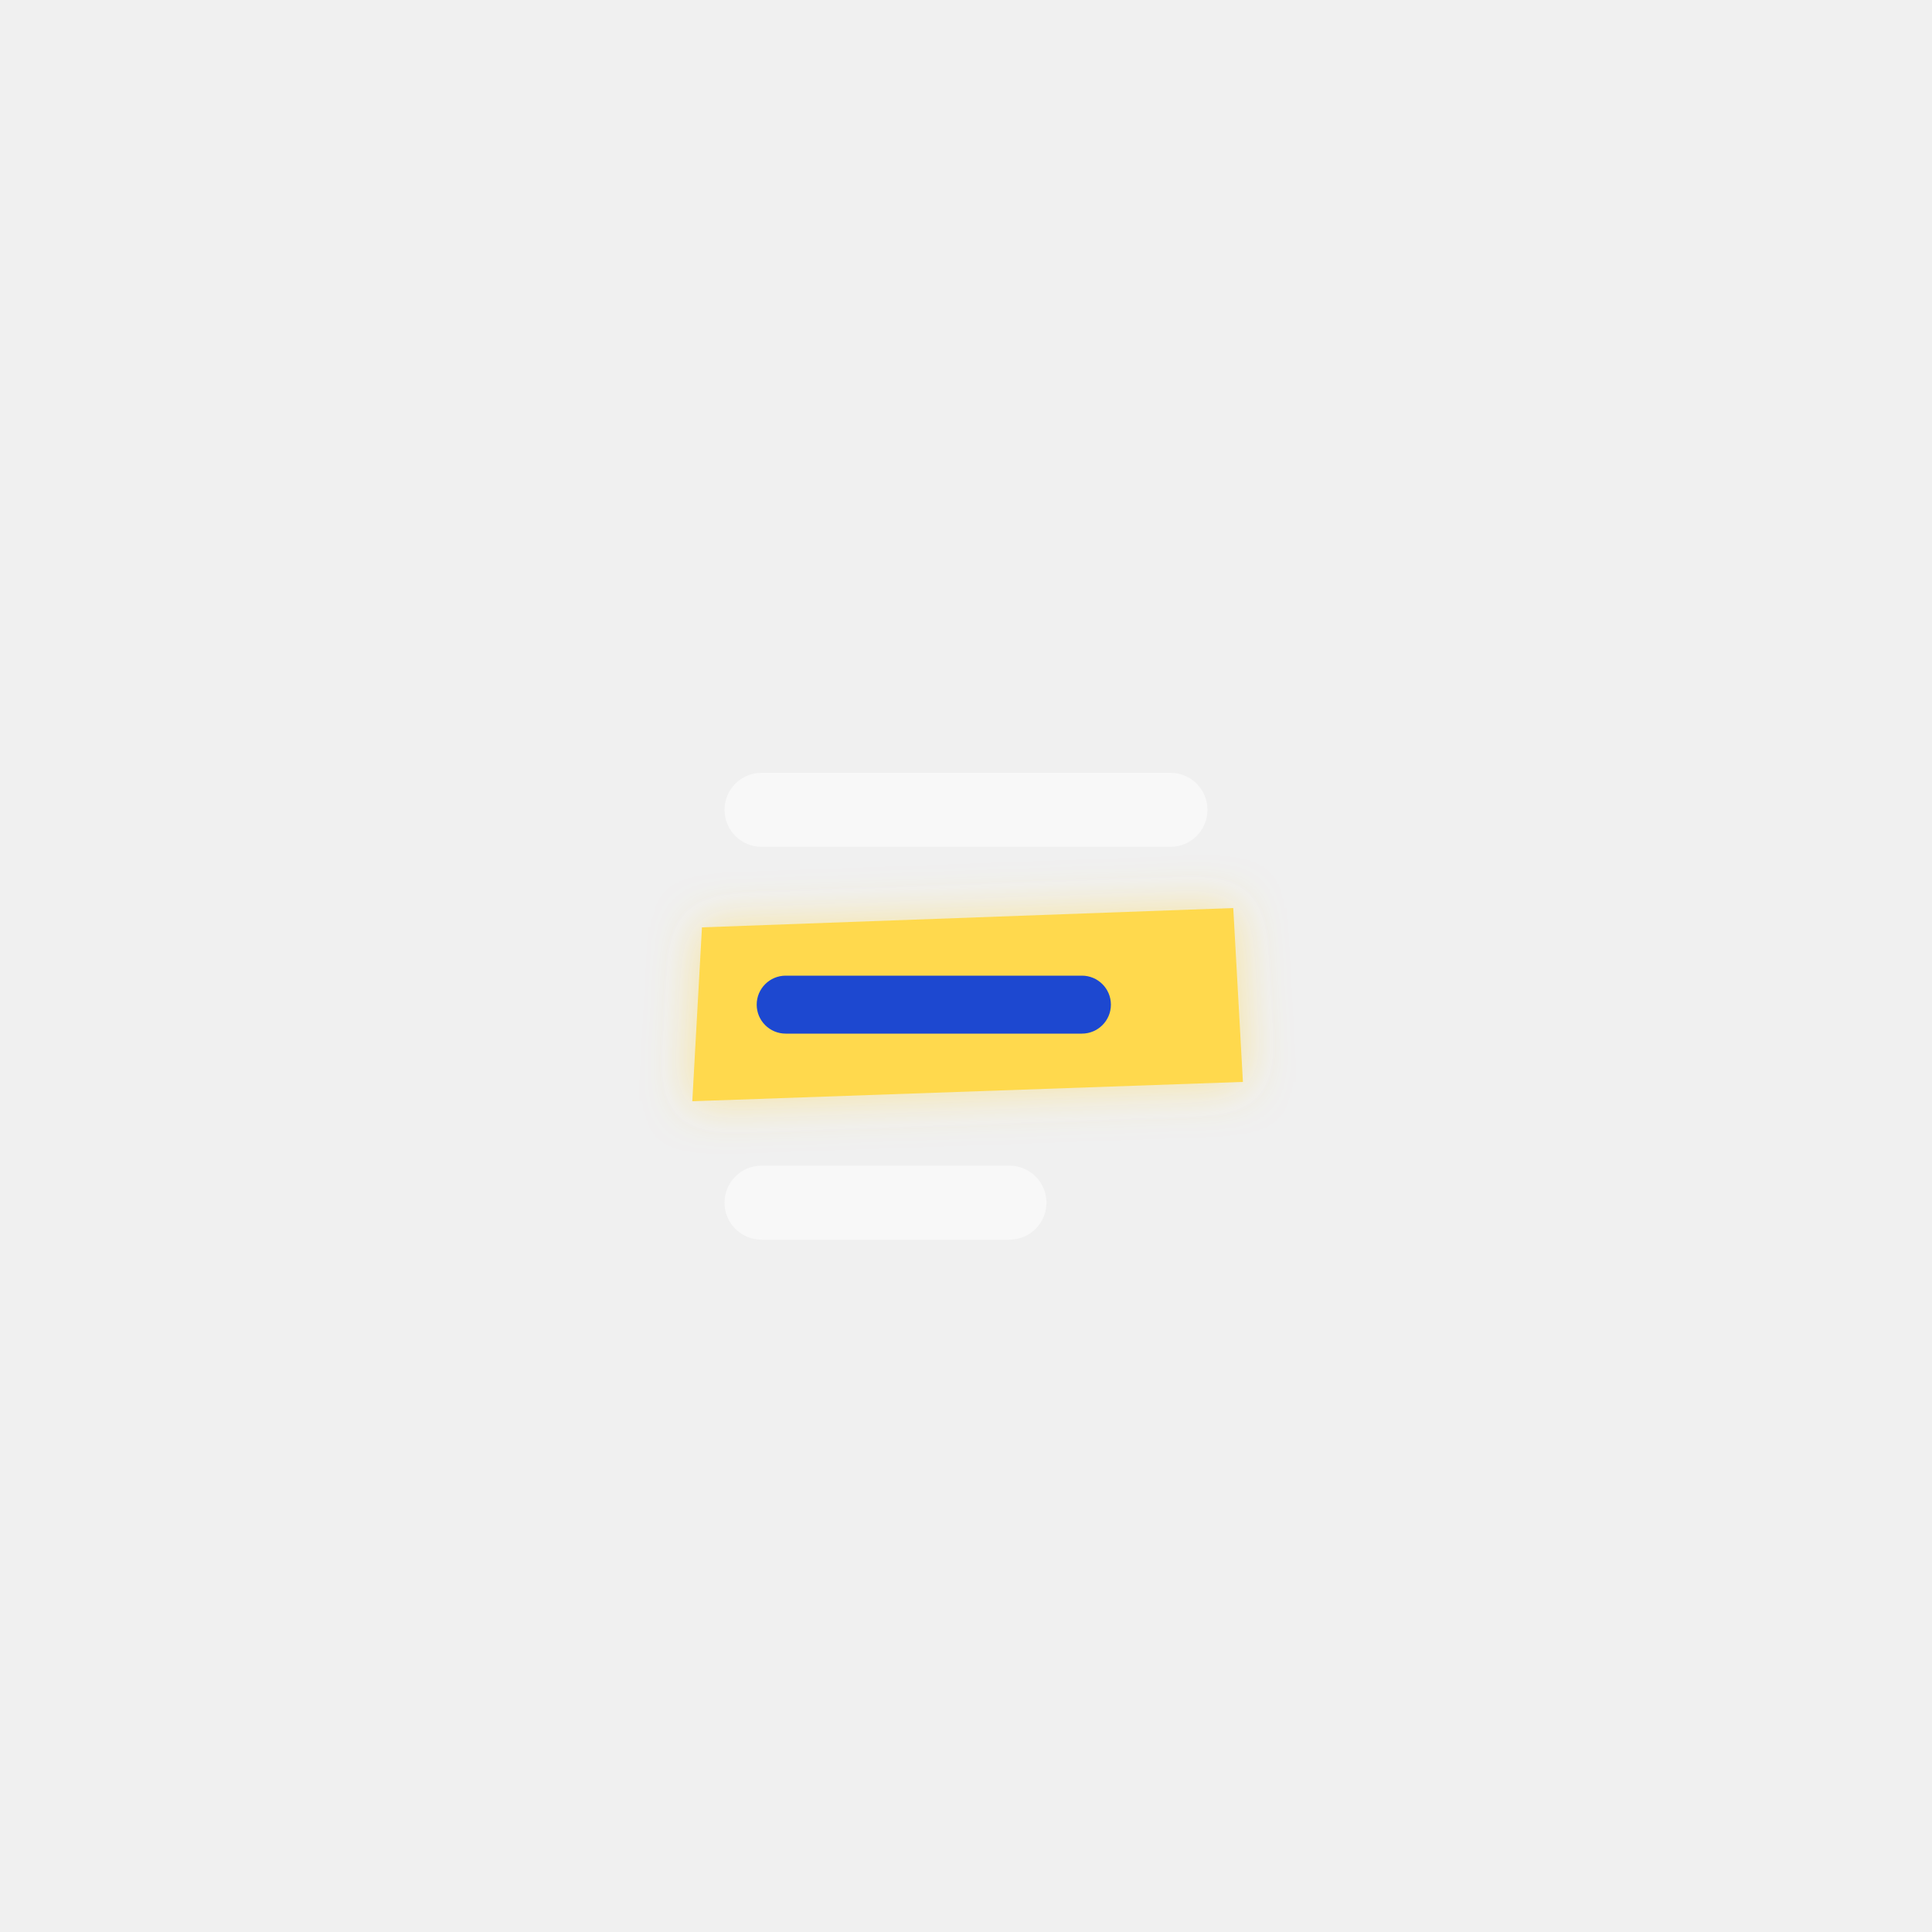
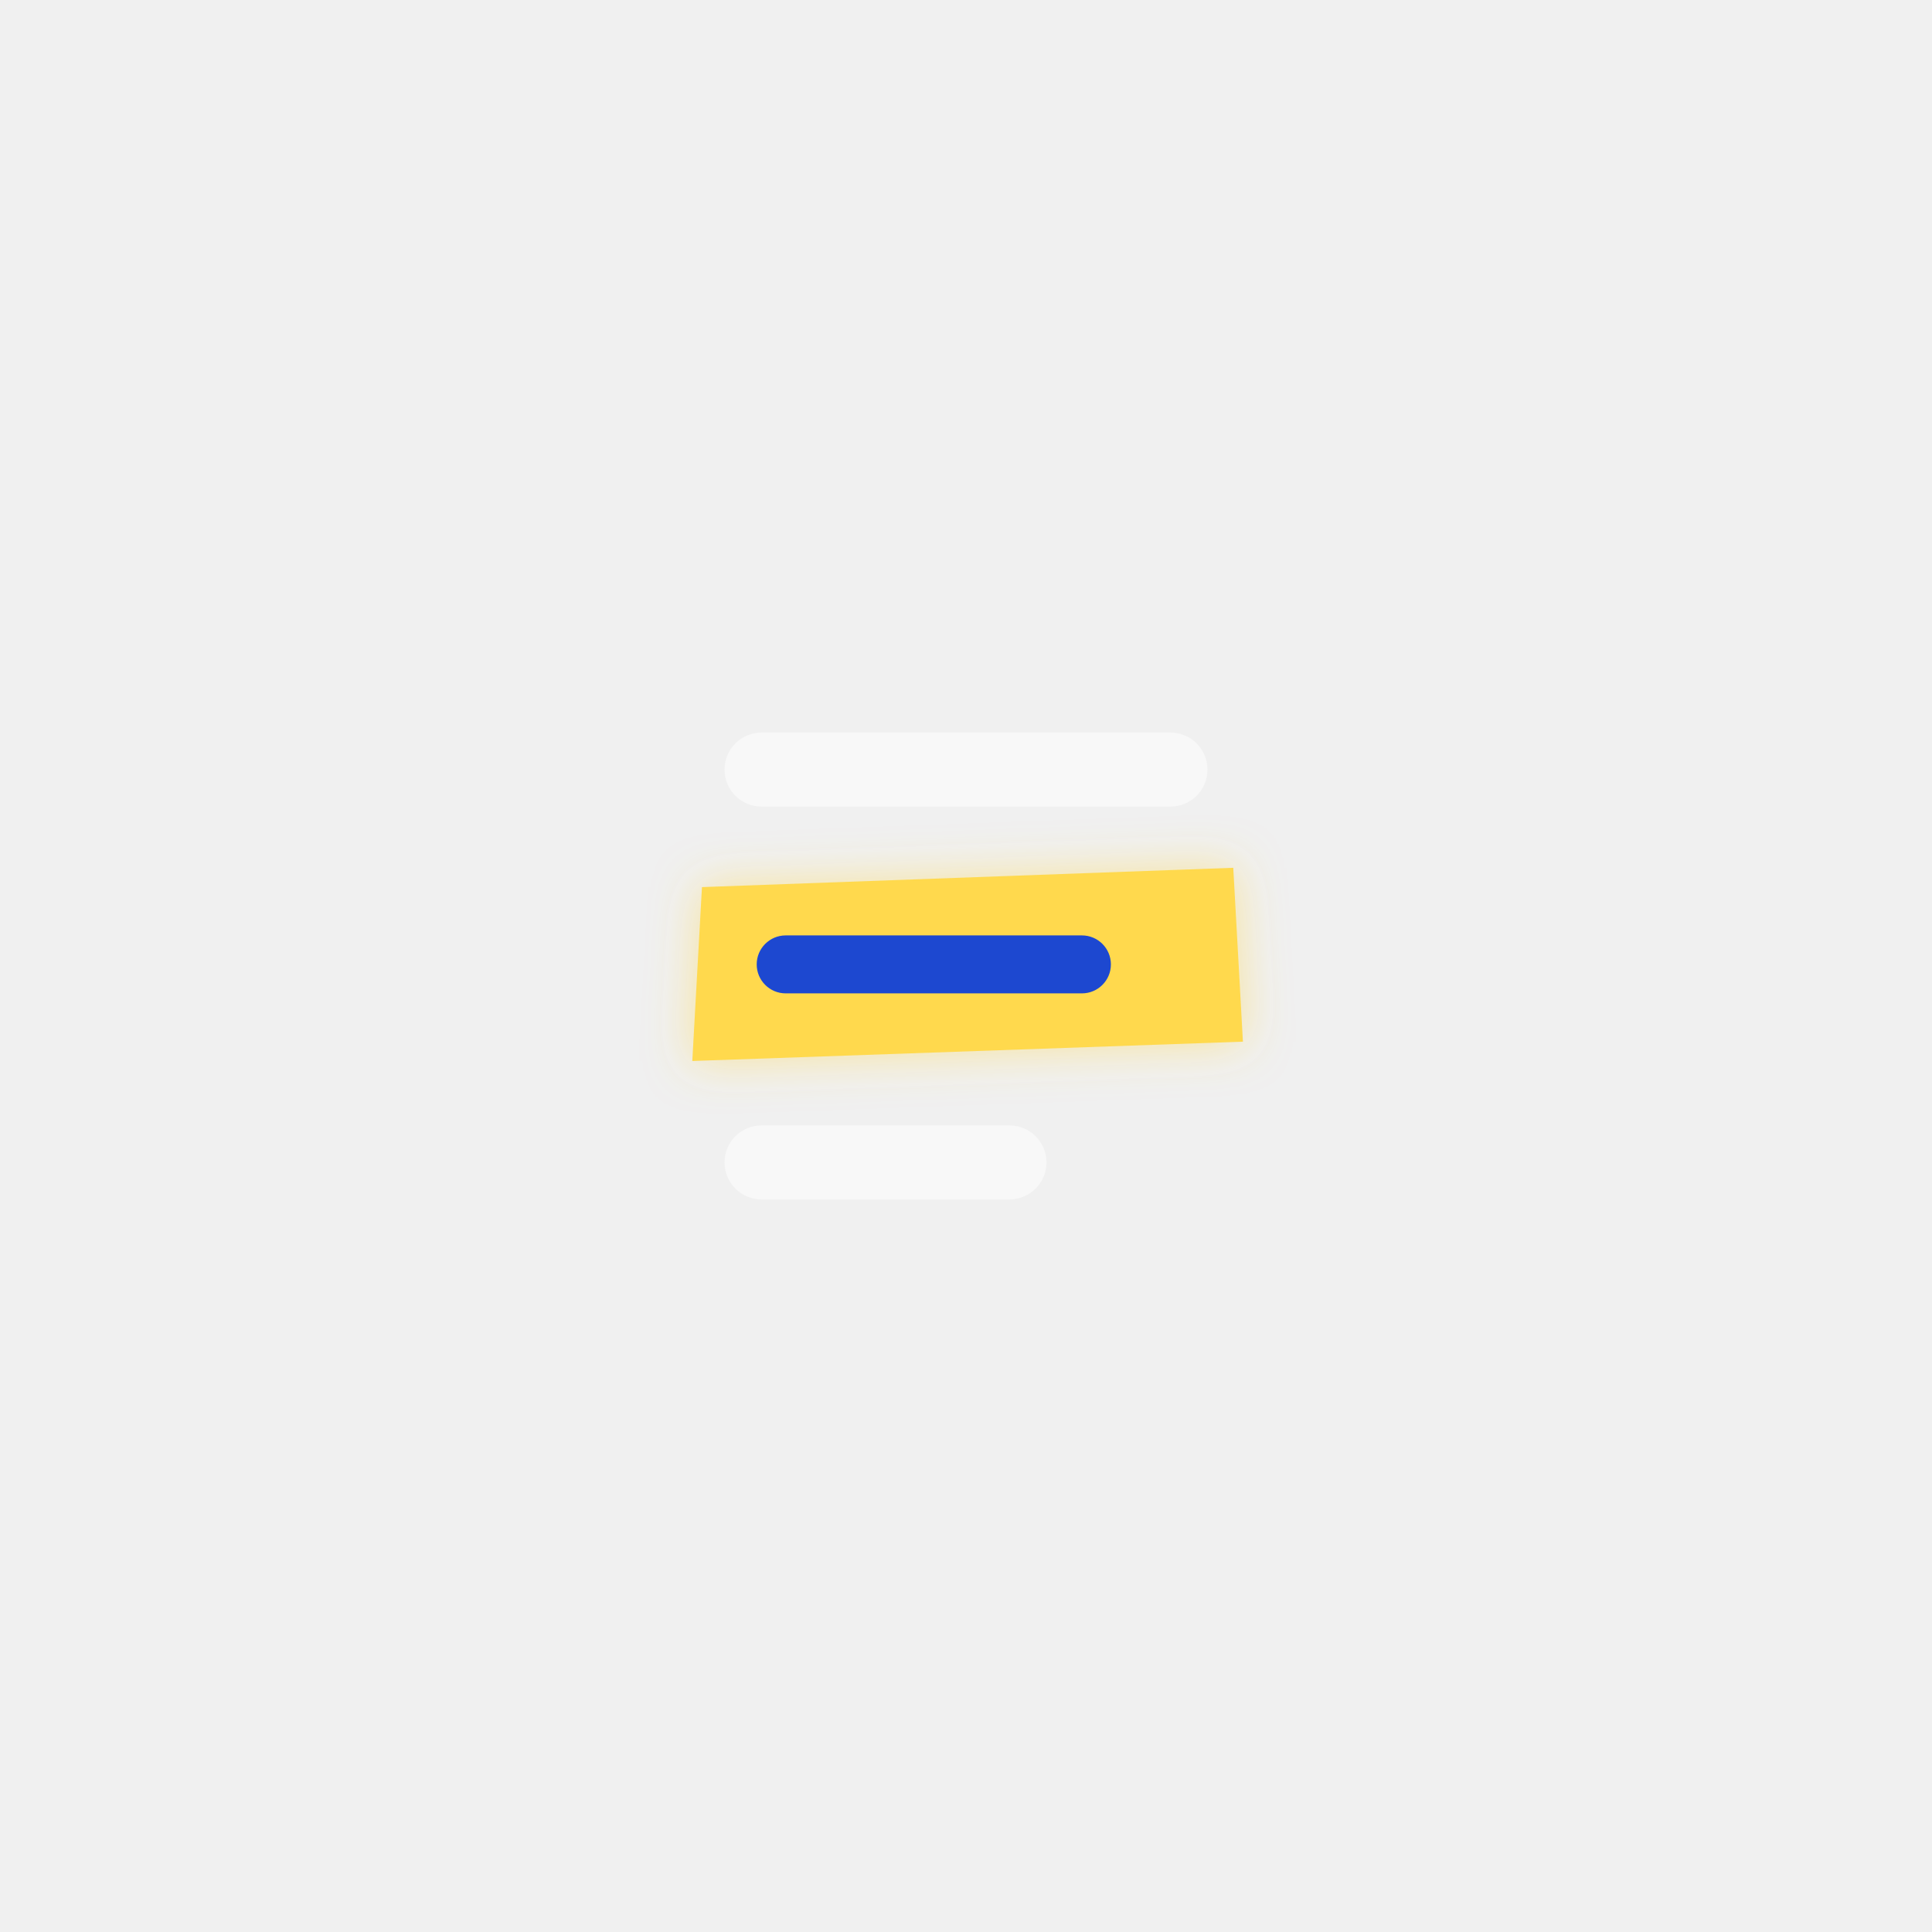
<svg xmlns="http://www.w3.org/2000/svg" viewBox="0 0 108 108">
  <defs>
    <filter id="glow" x="-30%" y="-80%" width="160%" height="260%">
      <feDropShadow dx="0" dy="0" stdDeviation="1.4" flood-color="#ffd94d" flood-opacity=".5" />
    </filter>
  </defs>
-   <g transform="translate(54 54) scale(.9) translate(-54 -54)">
+   <g transform="translate(54 54) scale(.9) translate(-54 -54) translate(0 -2.5)">
    <rect x="39" y="42" width="30" height="4.6" rx="2.3" fill="#ffffff" opacity=".5" />
    <path d="M37.6 51.6 L70.6 50.4 L71.2 61.2 L37 62.4 Z" fill="#ffd94d" filter="url(#glow)" />
    <rect x="41" y="54.6" width="22" height="3.6" rx="1.8" fill="#1d48d0" />
    <rect x="39" y="66.4" width="20" height="4.6" rx="2.3" fill="#ffffff" opacity=".5" />
  </g>
</svg>
